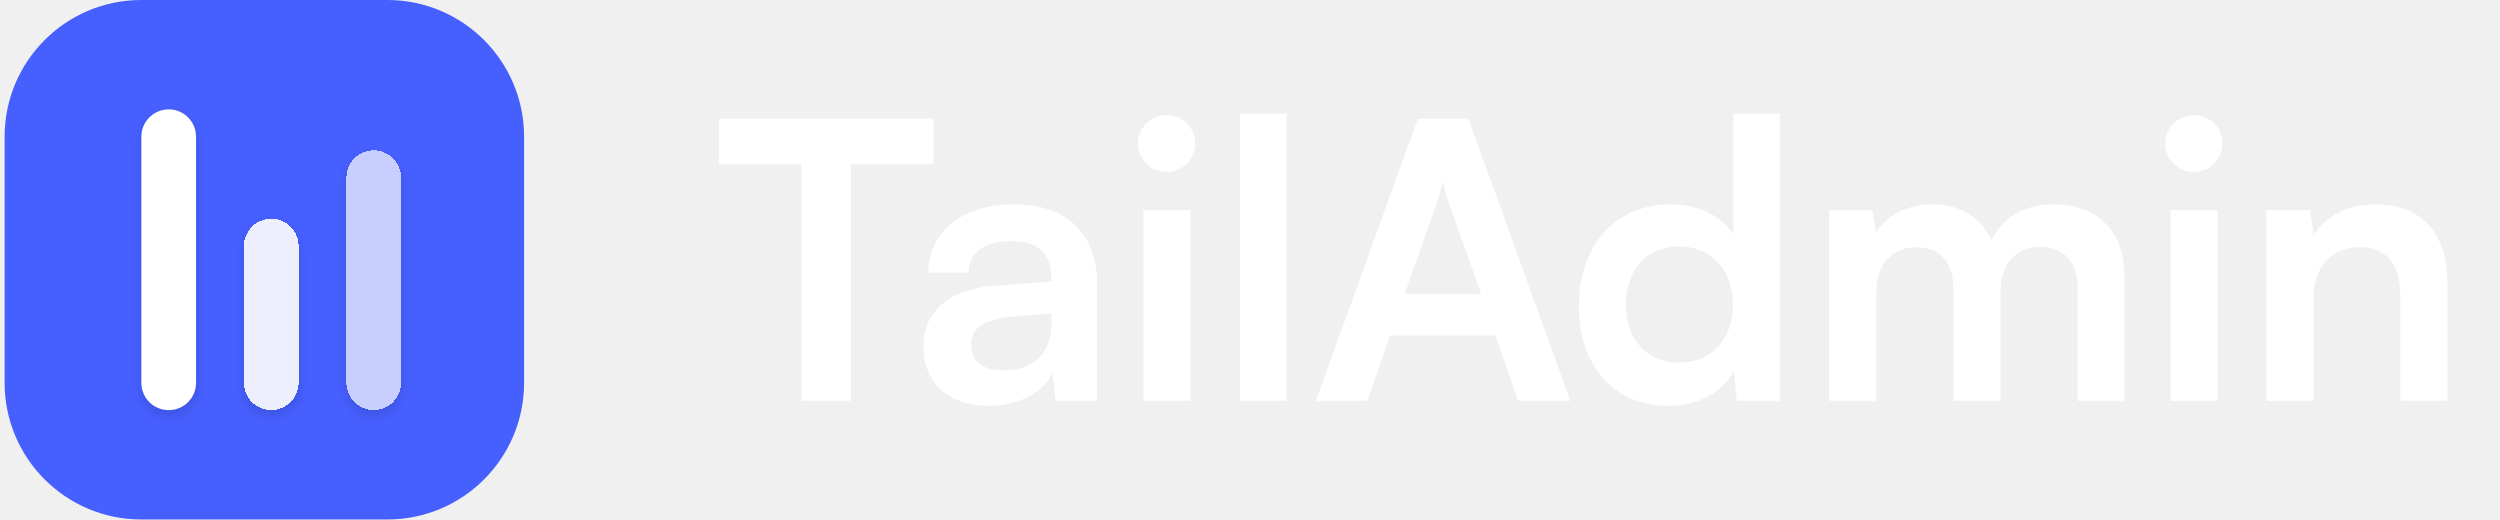
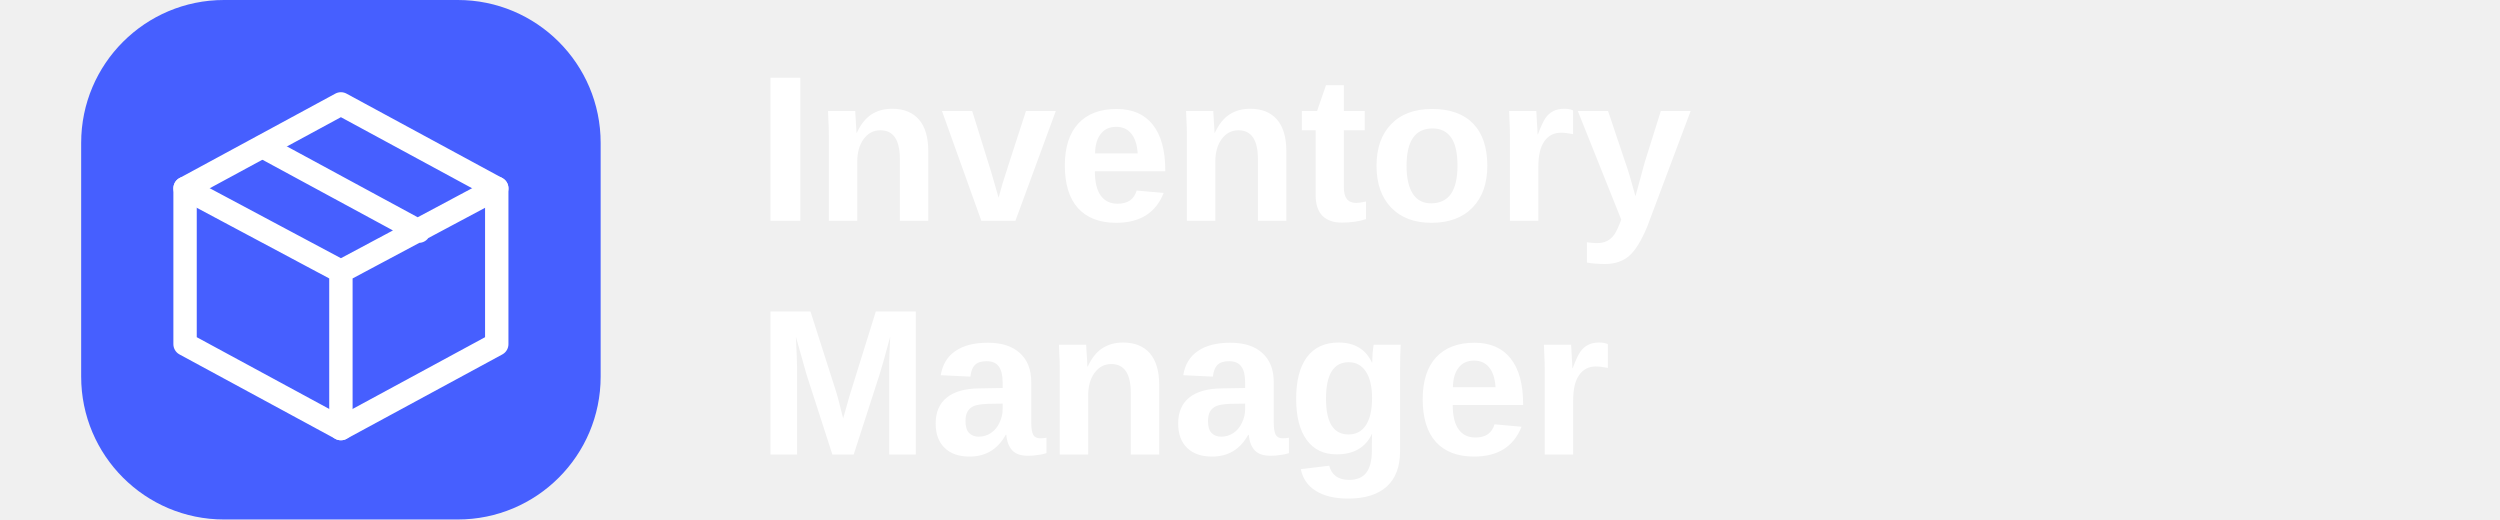
- <svg xmlns="http://www.w3.org/2000/svg" width="231" height="48" viewBox="0 0 231 48" fill="none">
-   <path d="M0.426 12.632C0.426 5.655 6.081 0 13.057 0H35.794C42.77 0 48.426 5.655 48.426 12.632V35.368C48.426 42.345 42.77 48 35.794 48H13.057C6.081 48 0.426 42.345 0.426 35.368V12.632Z" fill="#465FFF" />
-   <g filter="url(#filter0_d_3903_56743)">
-     <path d="M13.062 12.632C13.062 11.237 14.193 10.106 15.588 10.106C16.983 10.106 18.114 11.237 18.114 12.632V35.369C18.114 36.764 16.983 37.895 15.588 37.895C14.193 37.895 13.062 36.764 13.062 35.369V12.632Z" fill="white" />
+ <svg xmlns="http://www.w3.org/2000/svg" width="231" height="48" viewBox="0 0 180 40" role="img" aria-label="Inventory Manager">
+   <rect width="40" height="40" rx="11" fill="#465fff" />
+   <g fill="none" stroke="#fff" stroke-width="1.8" stroke-linecap="round" stroke-linejoin="round">
+     <path d="m20 8 12 6.5v12L20 33 8 26.5v-12L20 8Z" />
+     <path d="m8 14.5 12 6.4 12-6.4M20 21v12M14 11.3l12 6.5" />
  </g>
-   <g filter="url(#filter1_d_3903_56743)">
-     <path d="M22.539 22.735C22.539 21.34 23.67 20.209 25.065 20.209C26.461 20.209 27.592 21.34 27.592 22.735V35.367C27.592 36.762 26.461 37.893 25.065 37.893C23.67 37.893 22.539 36.762 22.539 35.367V22.735Z" fill="white" fill-opacity="0.9" shape-rendering="crispEdges" />
+   <g fill="#ffffff" font-family="Arial, Helvetica, sans-serif" font-size="16" font-weight="700">
+     <text x="52" y="17">Inventory</text>
+     <text x="52" y="35">Manager</text>
  </g>
-   <g filter="url(#filter2_d_3903_56743)">
-     <path d="M32.008 16.419C32.008 15.024 33.139 13.893 34.534 13.893C35.929 13.893 37.06 15.024 37.06 16.419V35.366C37.06 36.761 35.929 37.893 34.534 37.893C33.139 37.893 32.008 36.761 32.008 35.366V16.419Z" fill="white" fill-opacity="0.7" shape-rendering="crispEdges" />
-   </g>
-   <path d="M66.426 15.172H74.058V37.036H78.624V15.172H86.257V10.964H66.426V15.172Z" fill="white" />
-   <path d="M91.352 37.5C94.098 37.5 96.488 36.252 97.237 34.433L97.558 37.036H101.375V26.336C101.375 21.45 98.45 18.882 93.706 18.882C88.927 18.882 85.788 21.378 85.788 25.195H89.497C89.497 23.34 90.924 22.27 93.492 22.27C95.704 22.27 97.13 23.233 97.13 25.623V26.015L91.851 26.407C87.678 26.729 85.324 28.762 85.324 32.007C85.324 35.324 87.607 37.5 91.352 37.5ZM92.779 34.219C90.817 34.219 89.747 33.434 89.747 31.829C89.747 30.402 90.781 29.511 93.492 29.261L97.166 28.976V29.903C97.166 32.614 95.454 34.219 92.779 34.219Z" fill="white" />
-   <path d="M107.825 15.886C109.252 15.886 110.429 14.709 110.429 13.246C110.429 11.784 109.252 10.643 107.825 10.643C106.327 10.643 105.15 11.784 105.15 13.246C105.15 14.709 106.327 15.886 107.825 15.886ZM105.649 37.036H110.001V19.417H105.649V37.036Z" fill="white" />
-   <path d="M118.883 37.036V10.5H114.568V37.036H118.883Z" fill="white" />
-   <path d="M126.337 37.036L128.441 31.009H138.179L140.283 37.036H145.098L135.682 10.964H131.009L121.593 37.036H126.337ZM132.757 18.739C133.007 18.026 133.221 17.241 133.328 16.742C133.399 17.277 133.649 18.061 133.863 18.739L136.859 27.157H129.797L132.757 18.739Z" fill="white" />
-   <path d="M154.165 37.5C156.84 37.5 159.122 36.323 160.192 34.29L160.478 37.036H164.472V10.5H160.157V21.664C159.051 19.916 156.875 18.882 154.414 18.882C149.1 18.882 145.89 22.805 145.89 28.298C145.89 33.755 149.064 37.5 154.165 37.5ZM155.128 33.505C152.096 33.505 150.241 31.294 150.241 28.155C150.241 25.017 152.096 22.77 155.128 22.77C158.159 22.77 160.121 24.981 160.121 28.155C160.121 31.33 158.159 33.505 155.128 33.505Z" fill="white" />
-   <path d="M173.359 37.036V27.049C173.359 24.196 175.035 22.841 177.104 22.841C179.172 22.841 180.492 24.16 180.492 26.622V37.036H184.843V27.049C184.843 24.16 186.448 22.805 188.553 22.805C190.621 22.805 191.977 24.125 191.977 26.657V37.036H196.292V25.516C196.292 21.45 193.938 18.882 189.658 18.882C186.983 18.882 184.915 20.201 184.023 22.235C183.096 20.201 181.241 18.882 178.566 18.882C176.034 18.882 174.25 20.023 173.359 21.485L173.002 19.417H169.007V37.036H173.359Z" fill="white" />
-   <path d="M202.74 15.886C204.167 15.886 205.344 14.709 205.344 13.246C205.344 11.784 204.167 10.643 202.74 10.643C201.242 10.643 200.065 11.784 200.065 13.246C200.065 14.709 201.242 15.886 202.74 15.886ZM200.564 37.036H204.916V19.417H200.564V37.036Z" fill="white" />
-   <path d="M213.763 37.036V27.549C213.763 24.695 215.403 22.841 218.078 22.841C220.325 22.841 221.788 24.267 221.788 27.228V37.036H226.139V26.194C226.139 21.628 223.856 18.882 219.434 18.882C217.044 18.882 214.904 19.916 213.798 21.7L213.442 19.417H209.411V37.036H213.763Z" fill="white" />
-   <defs>
-     <filter id="filter0_d_3903_56743" x="12.062" y="9.606" width="7.053" height="29.79" filterUnits="userSpaceOnUse" color-interpolation-filters="sRGB">
-       <feFlood flood-opacity="0" result="BackgroundImageFix" />
-       <feColorMatrix in="SourceAlpha" type="matrix" values="0 0 0 0 0 0 0 0 0 0 0 0 0 0 0 0 0 0 127 0" result="hardAlpha" />
-       <feOffset dy="0.5" />
-       <feGaussianBlur stdDeviation="0.5" />
-       <feComposite in2="hardAlpha" operator="out" />
-       <feColorMatrix type="matrix" values="0 0 0 0 0 0 0 0 0 0 0 0 0 0 0 0 0 0 0.12 0" />
-       <feBlend mode="normal" in2="BackgroundImageFix" result="effect1_dropShadow_3903_56743" />
-       <feBlend mode="normal" in="SourceGraphic" in2="effect1_dropShadow_3903_56743" result="shape" />
-     </filter>
-     <filter id="filter1_d_3903_56743" x="21.539" y="19.709" width="7.053" height="19.684" filterUnits="userSpaceOnUse" color-interpolation-filters="sRGB">
-       <feFlood flood-opacity="0" result="BackgroundImageFix" />
-       <feColorMatrix in="SourceAlpha" type="matrix" values="0 0 0 0 0 0 0 0 0 0 0 0 0 0 0 0 0 0 127 0" result="hardAlpha" />
-       <feOffset dy="0.5" />
-       <feGaussianBlur stdDeviation="0.5" />
-       <feComposite in2="hardAlpha" operator="out" />
-       <feColorMatrix type="matrix" values="0 0 0 0 0 0 0 0 0 0 0 0 0 0 0 0 0 0 0.12 0" />
-       <feBlend mode="normal" in2="BackgroundImageFix" result="effect1_dropShadow_3903_56743" />
-       <feBlend mode="normal" in="SourceGraphic" in2="effect1_dropShadow_3903_56743" result="shape" />
-     </filter>
-     <filter id="filter2_d_3903_56743" x="31.008" y="13.393" width="7.053" height="26" filterUnits="userSpaceOnUse" color-interpolation-filters="sRGB">
-       <feFlood flood-opacity="0" result="BackgroundImageFix" />
-       <feColorMatrix in="SourceAlpha" type="matrix" values="0 0 0 0 0 0 0 0 0 0 0 0 0 0 0 0 0 0 127 0" result="hardAlpha" />
-       <feOffset dy="0.5" />
-       <feGaussianBlur stdDeviation="0.5" />
-       <feComposite in2="hardAlpha" operator="out" />
-       <feColorMatrix type="matrix" values="0 0 0 0 0 0 0 0 0 0 0 0 0 0 0 0 0 0 0.12 0" />
-       <feBlend mode="normal" in2="BackgroundImageFix" result="effect1_dropShadow_3903_56743" />
-       <feBlend mode="normal" in="SourceGraphic" in2="effect1_dropShadow_3903_56743" result="shape" />
-     </filter>
-   </defs>
</svg>
